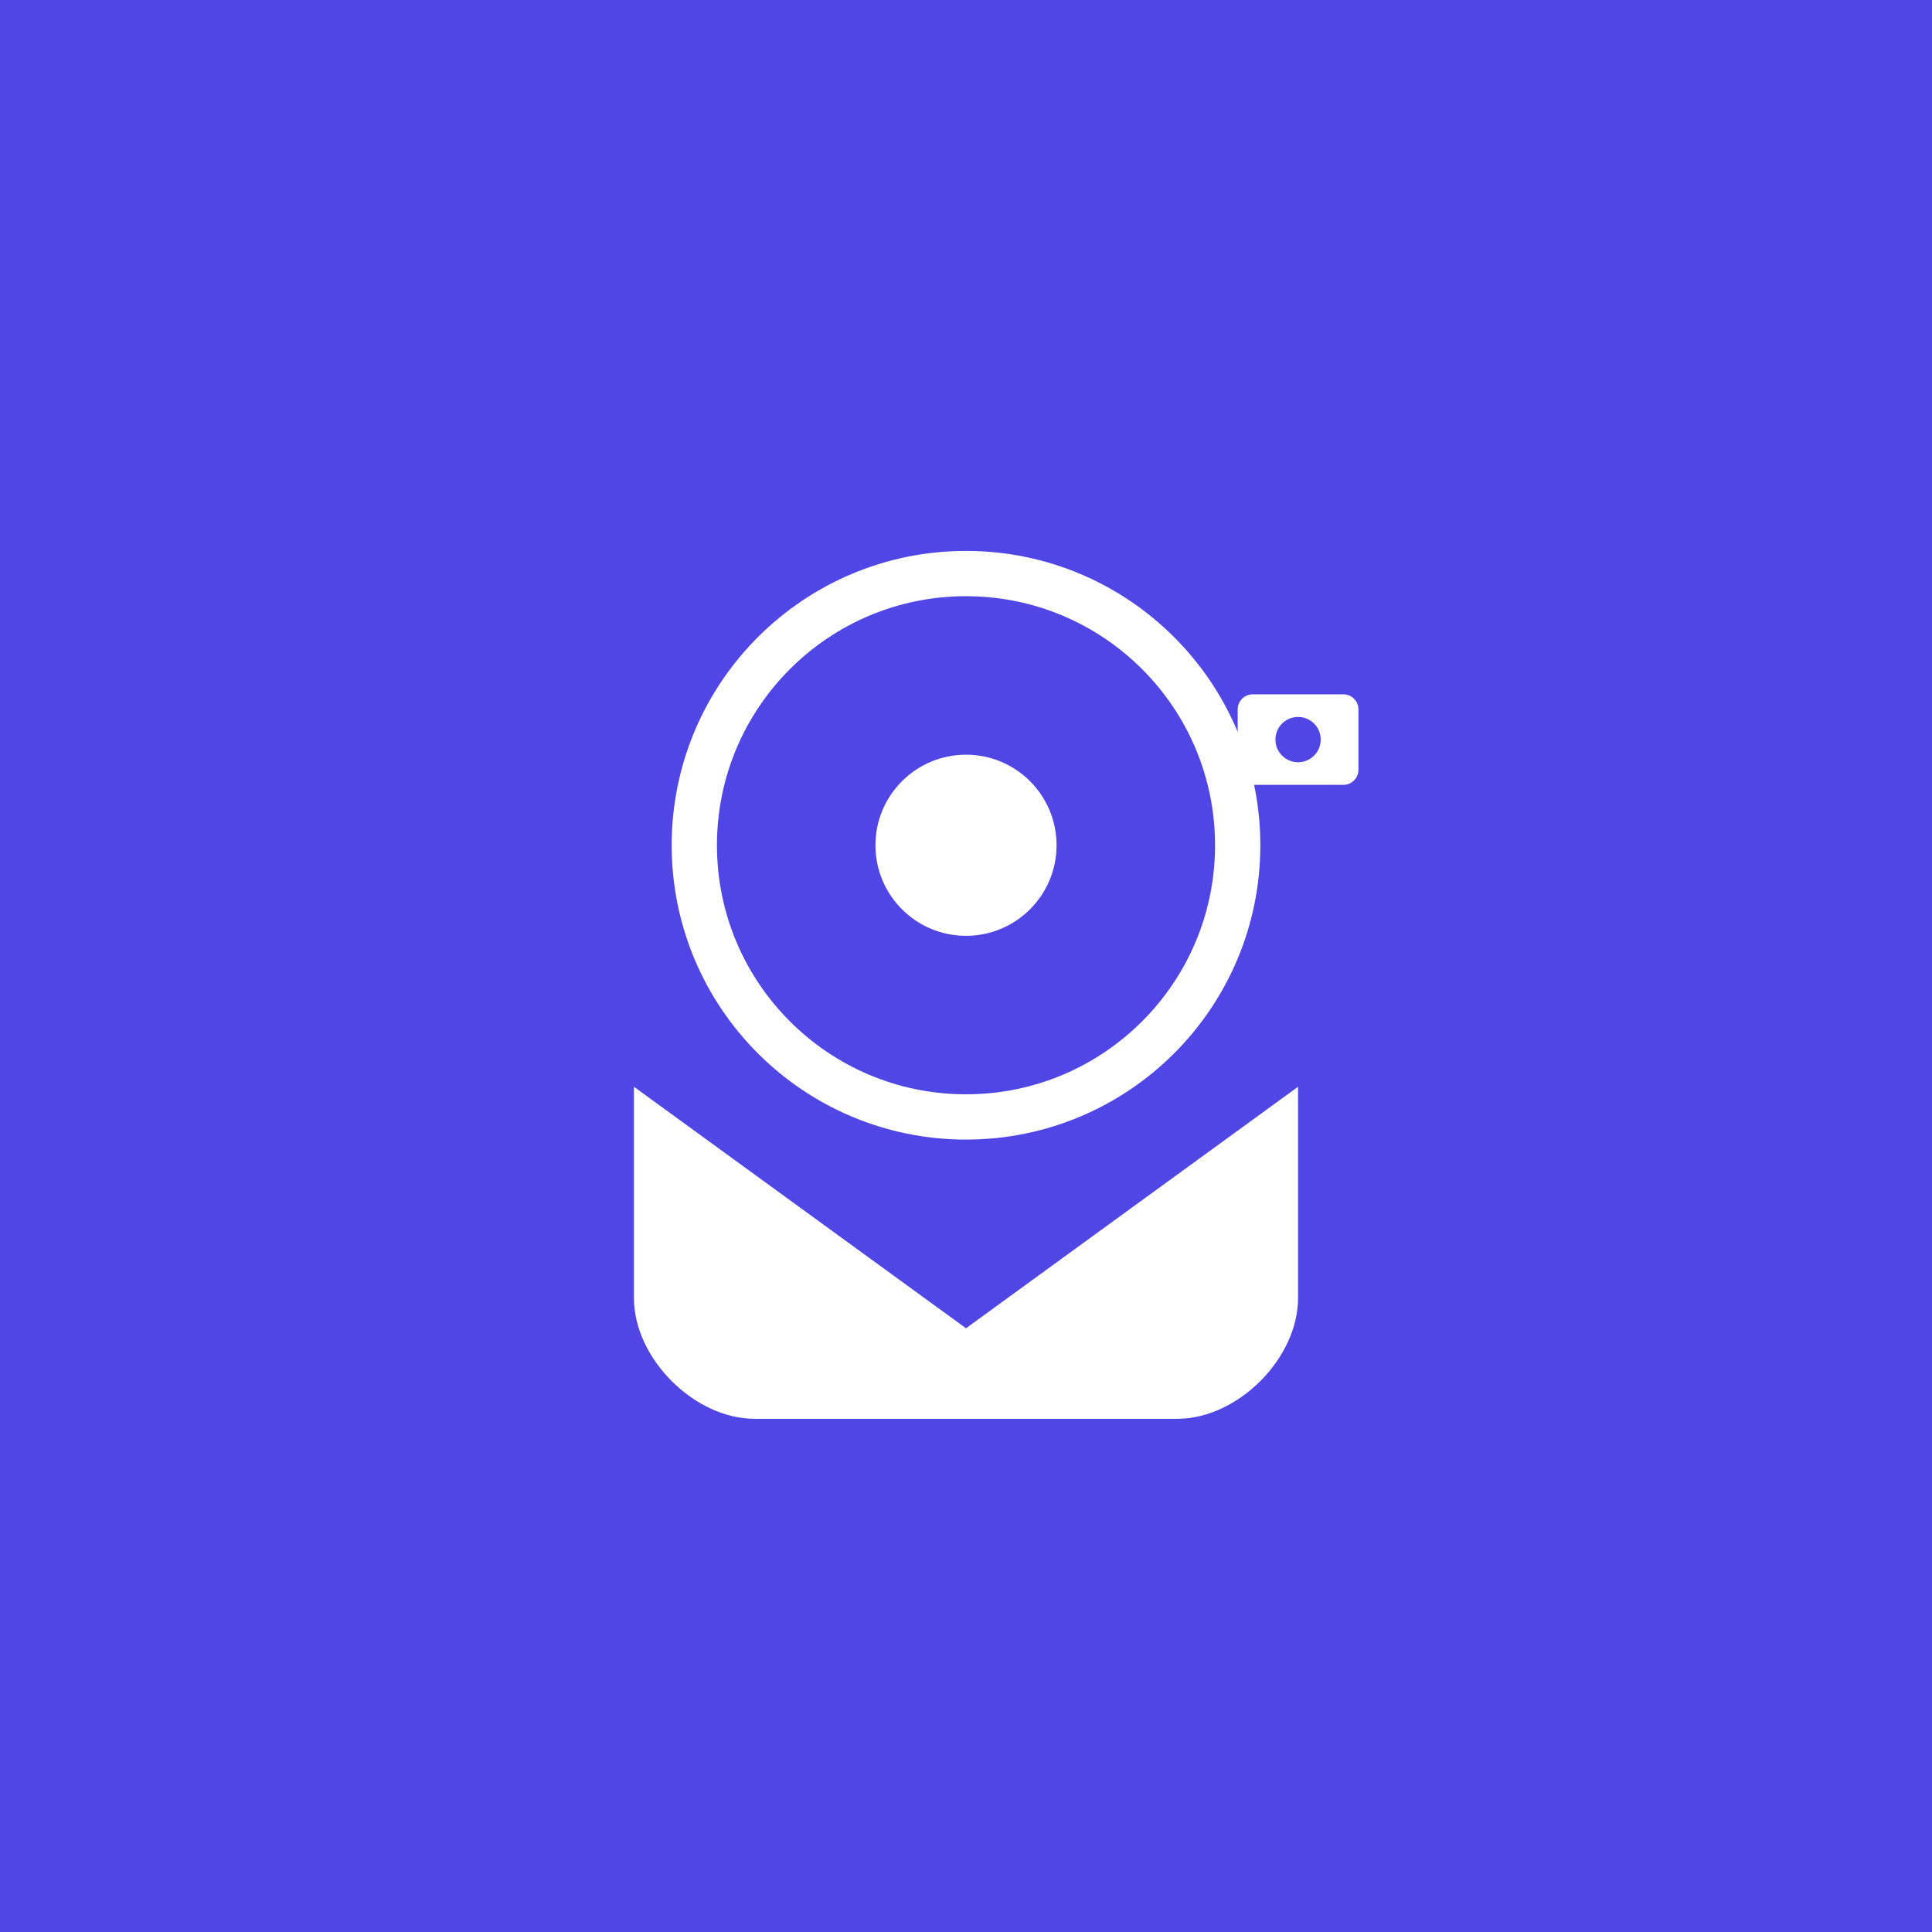
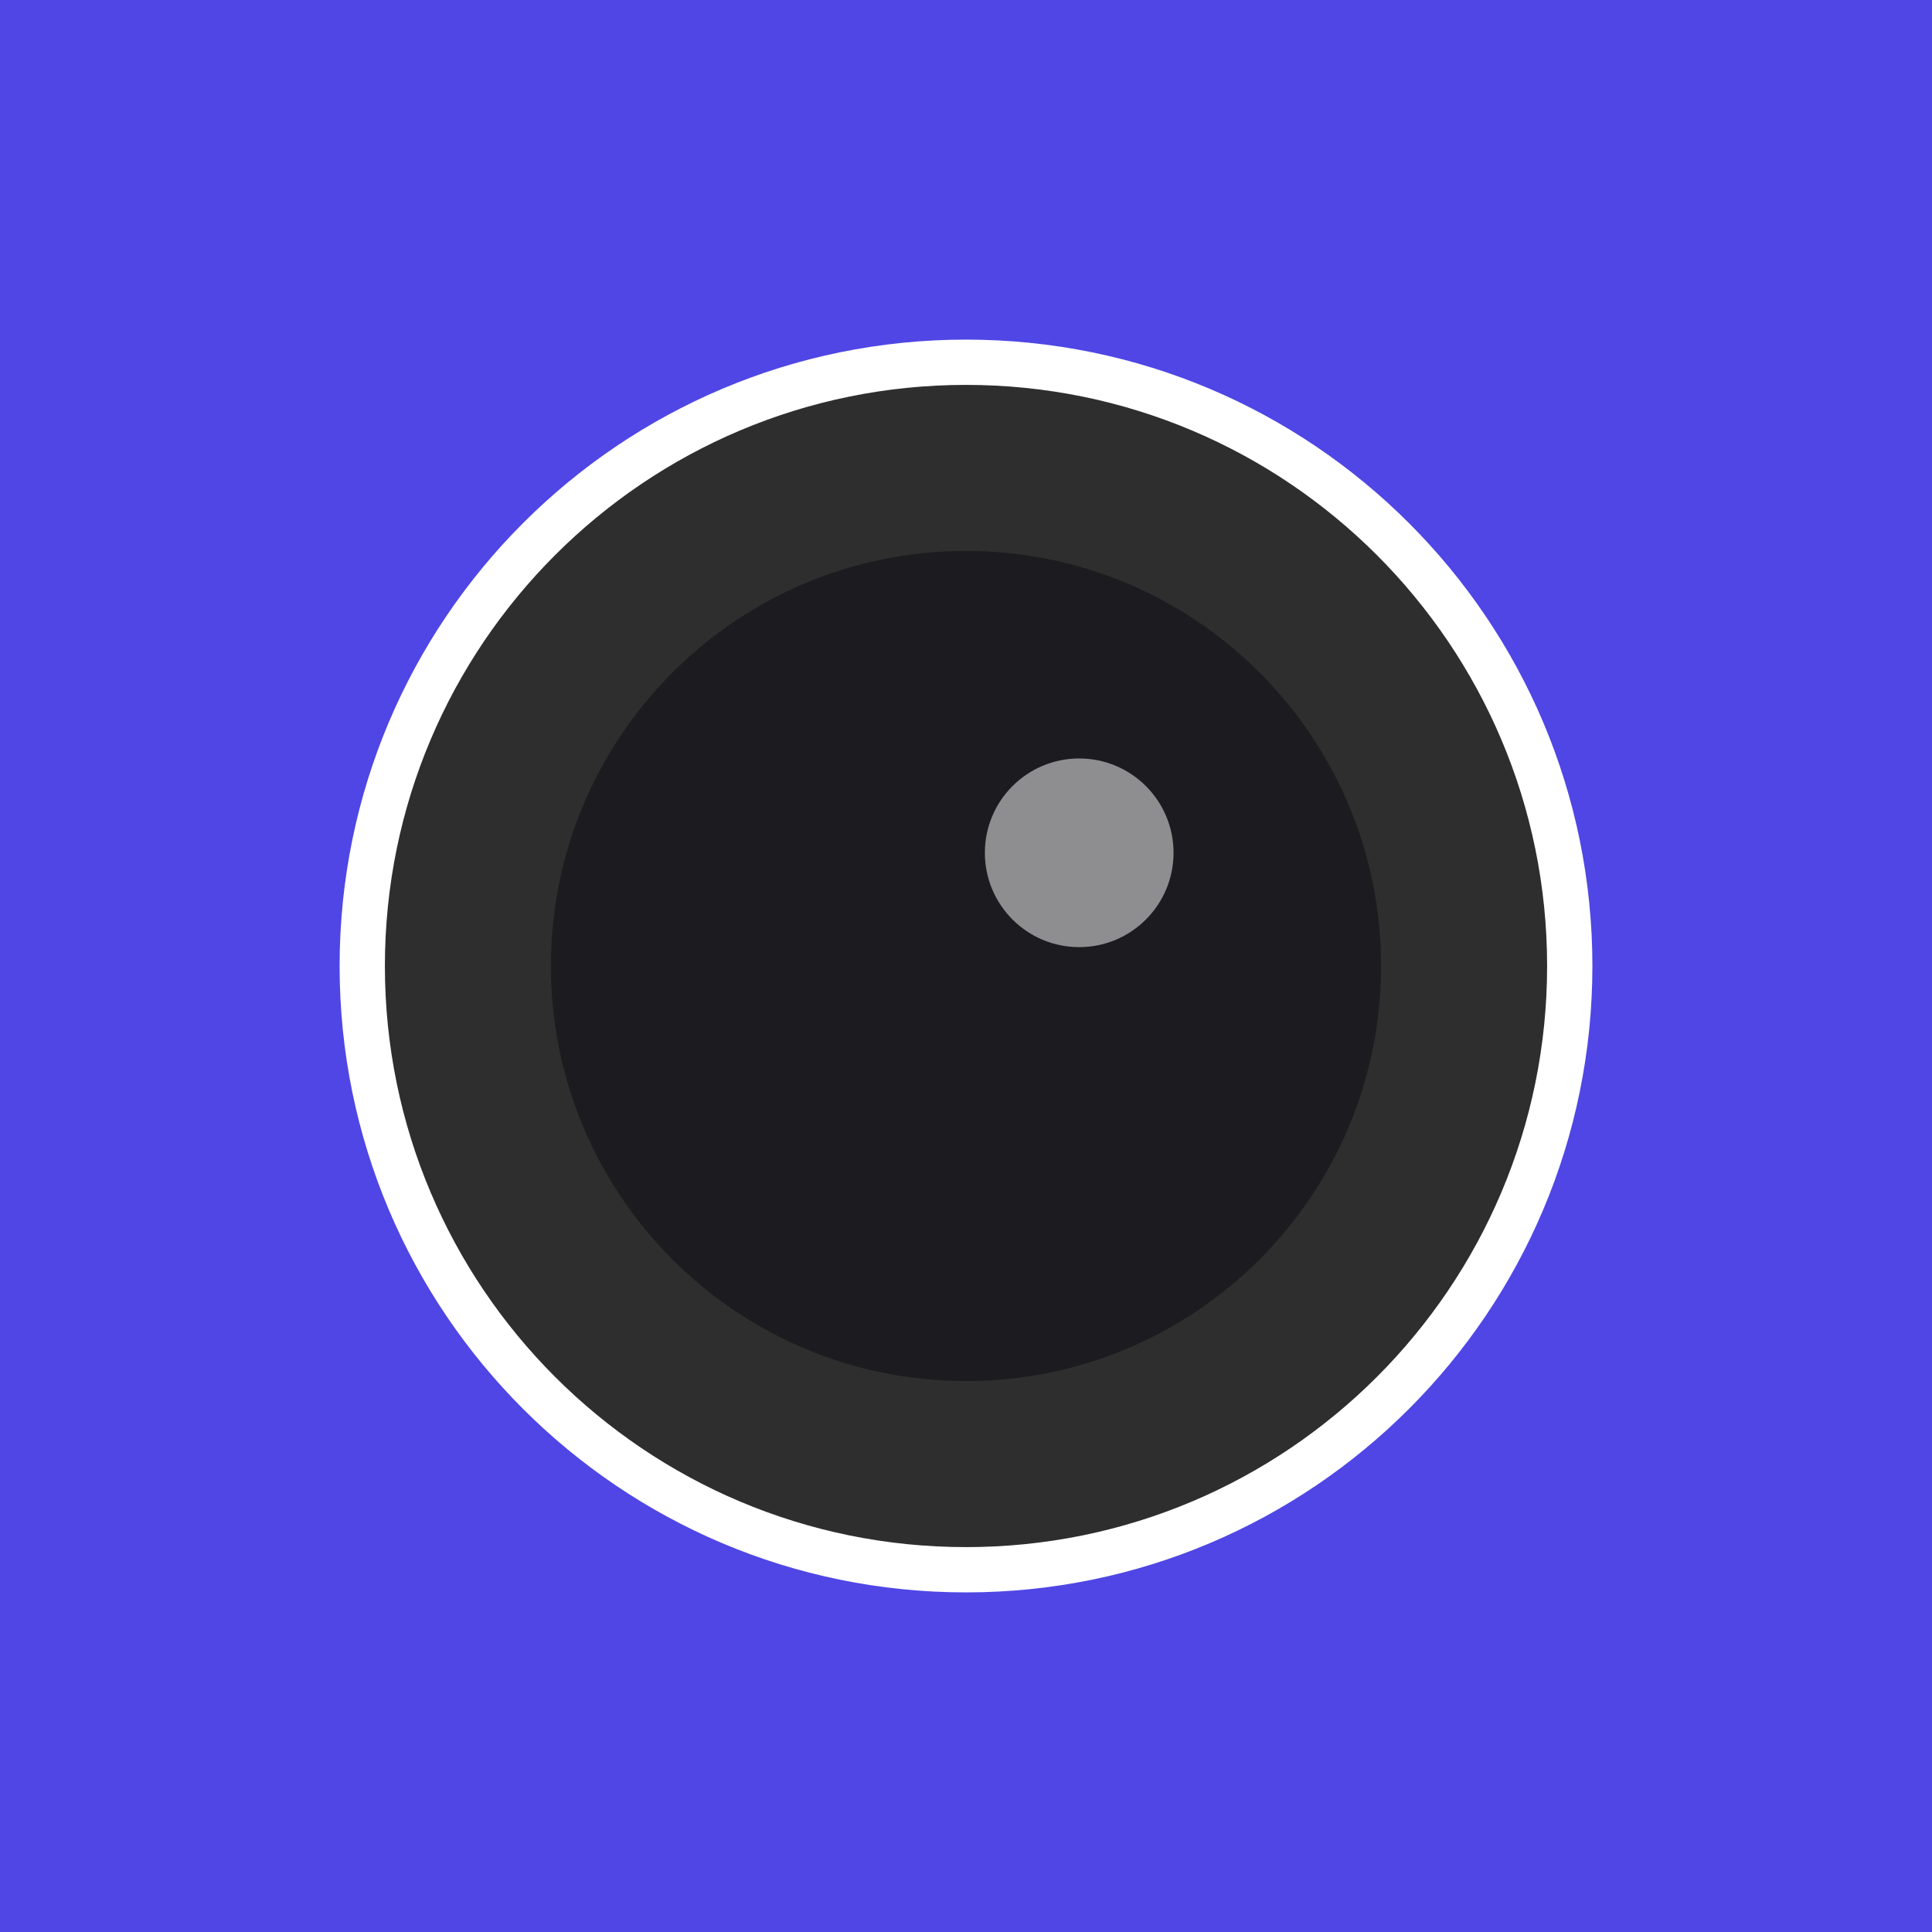
- <svg xmlns="http://www.w3.org/2000/svg" width="512" height="512" viewBox="0 0 512 512">
+ <svg xmlns="http://www.w3.org/2000/svg" viewBox="0 0 512 512">
  <rect width="512" height="512" fill="#4f46e5" />
-   <g transform="translate(128, 128)">
-     <circle cx="128" cy="96" r="72" fill="none" stroke="#ffffff" stroke-width="12" />
-     <circle cx="128" cy="96" r="24" fill="#ffffff" />
-     <path d="M40 160 L128 224 L216 160 L216 216 C216 232 200 248 184 248 L72 248 C56 248 40 232 40 216 Z" fill="#ffffff" />
-     <rect x="200" y="56" width="32" height="24" rx="4" fill="#ffffff" />
-     <circle cx="216" cy="68" r="6" fill="#4f46e5" />
-   </g>
+   <circle cx="256" cy="256" r="160" fill="#2e2e2e" stroke="#ffffff" stroke-width="12" />
+   <circle cx="256" cy="256" r="110" fill="#1c1b1f" />
+   <circle cx="286" cy="226" r="25" fill="rgba(255,255,255,0.5)" />
</svg>
